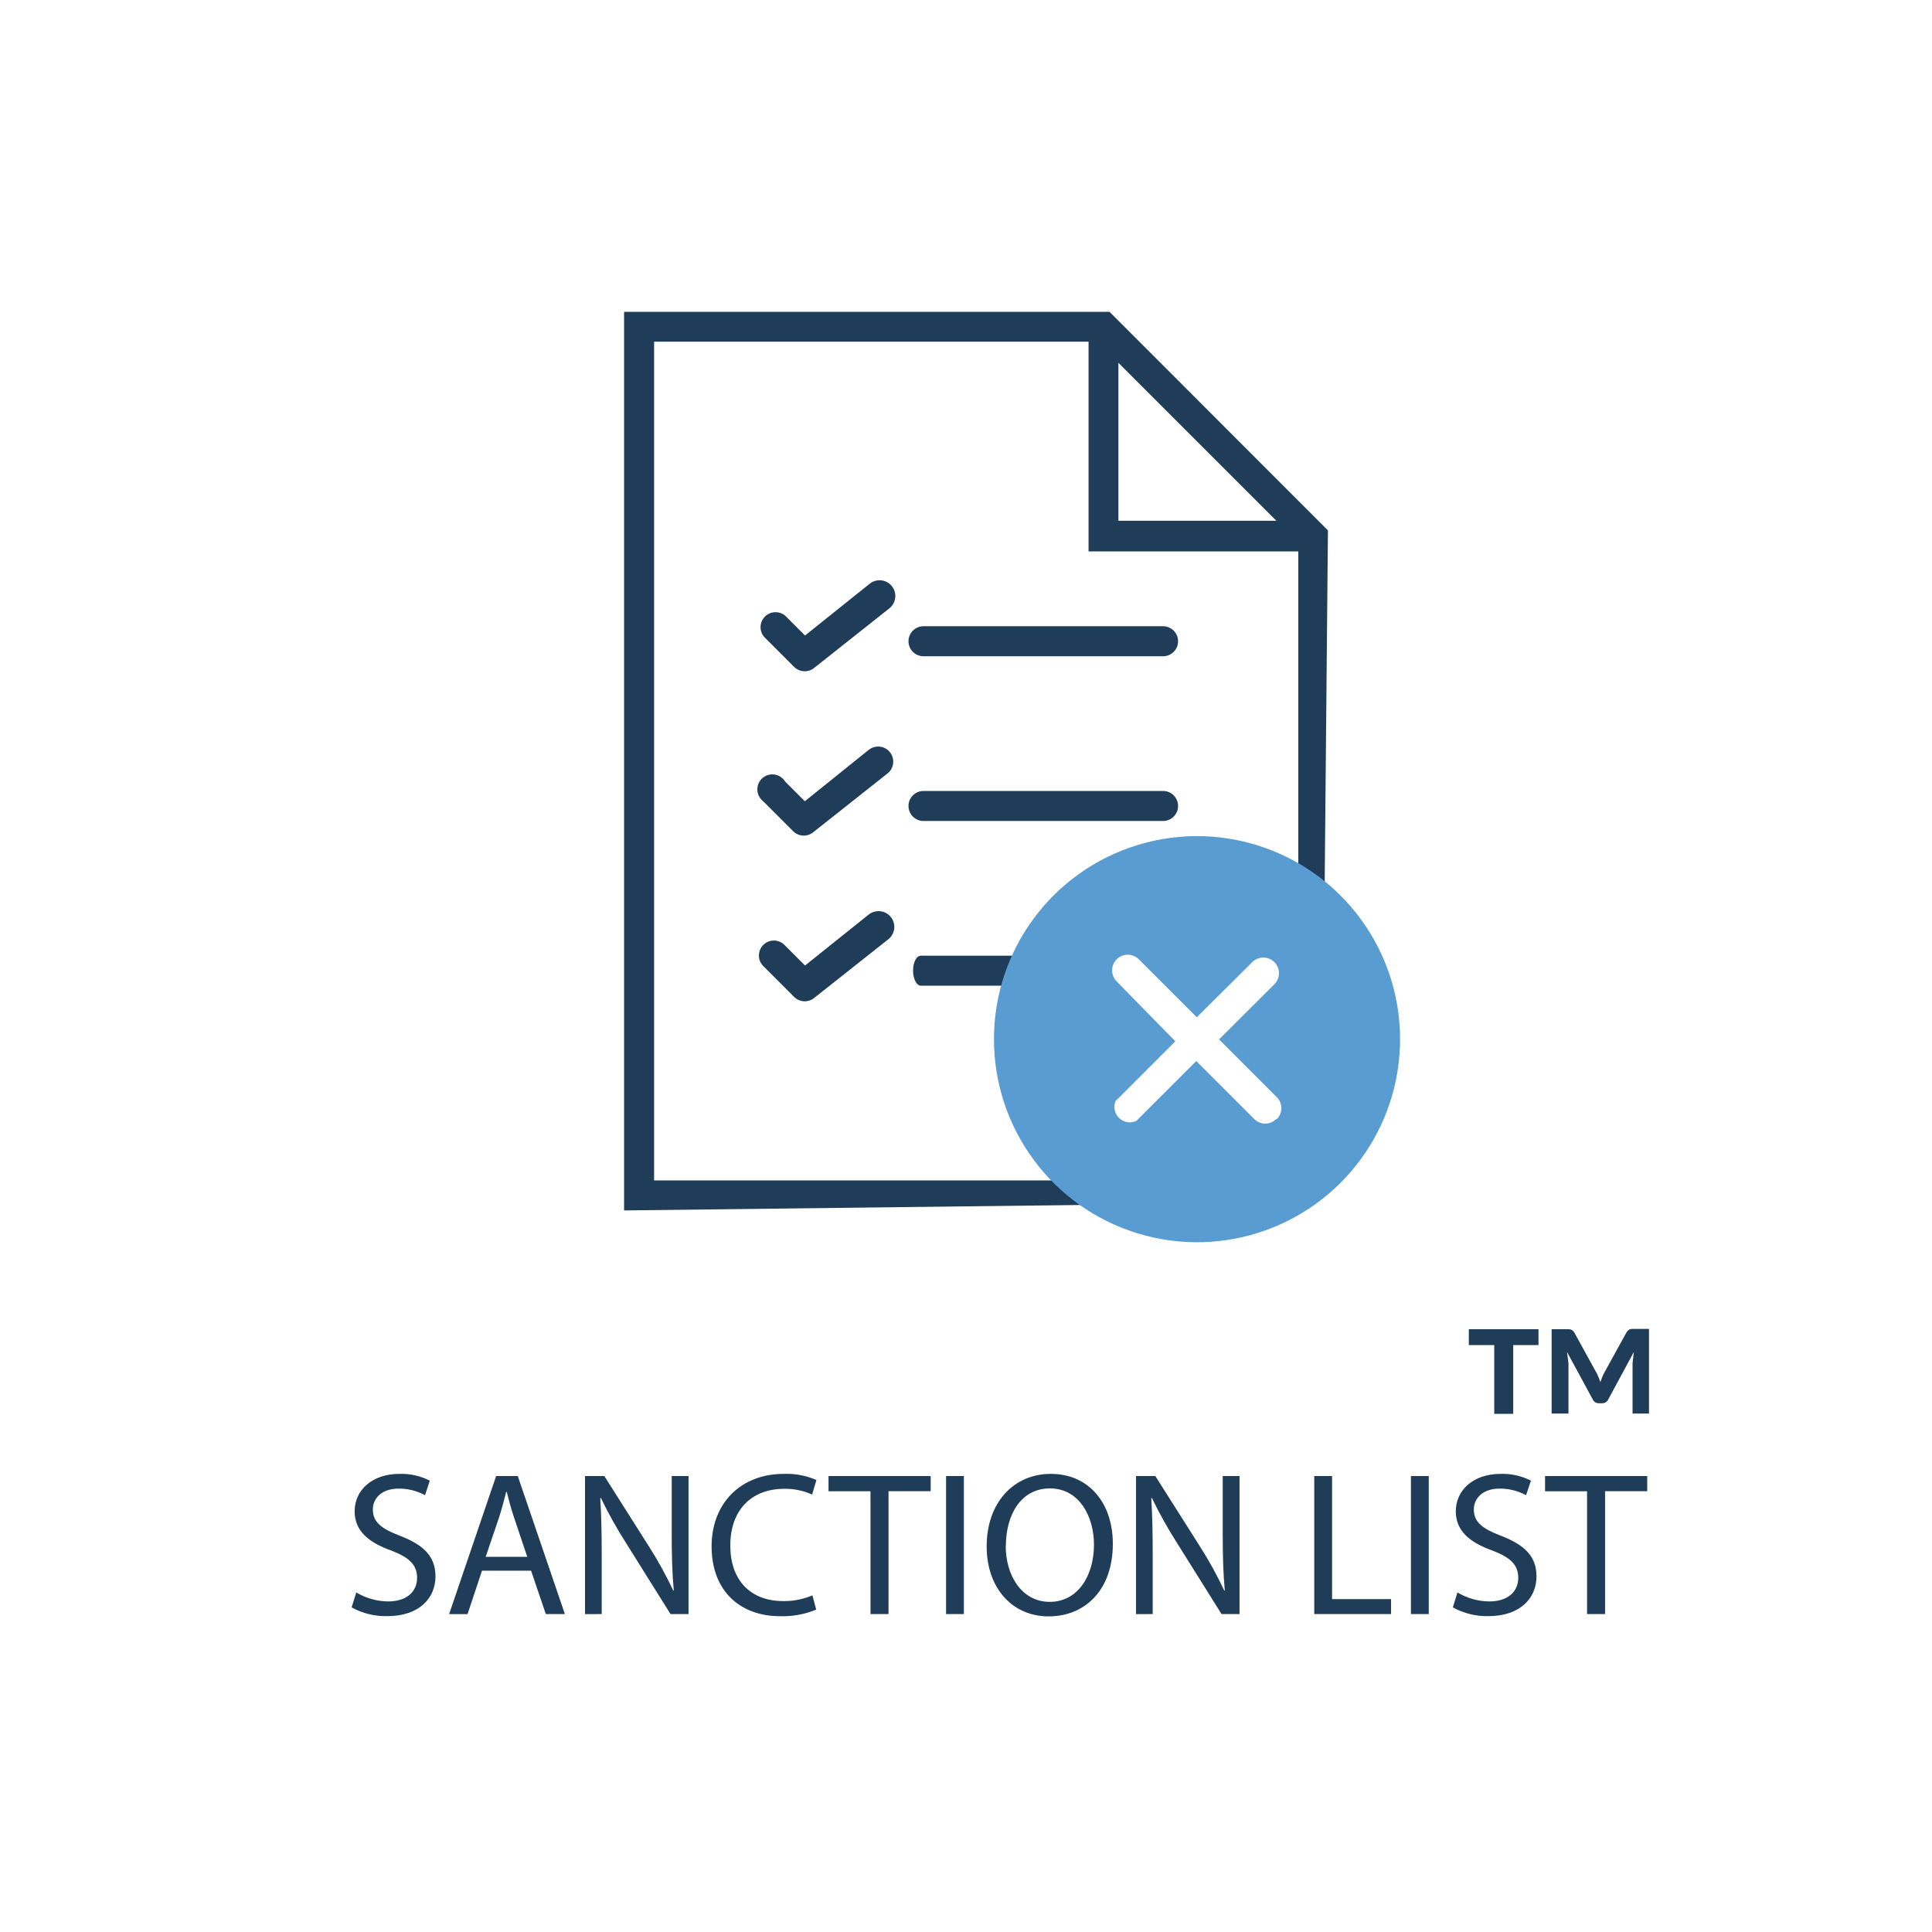
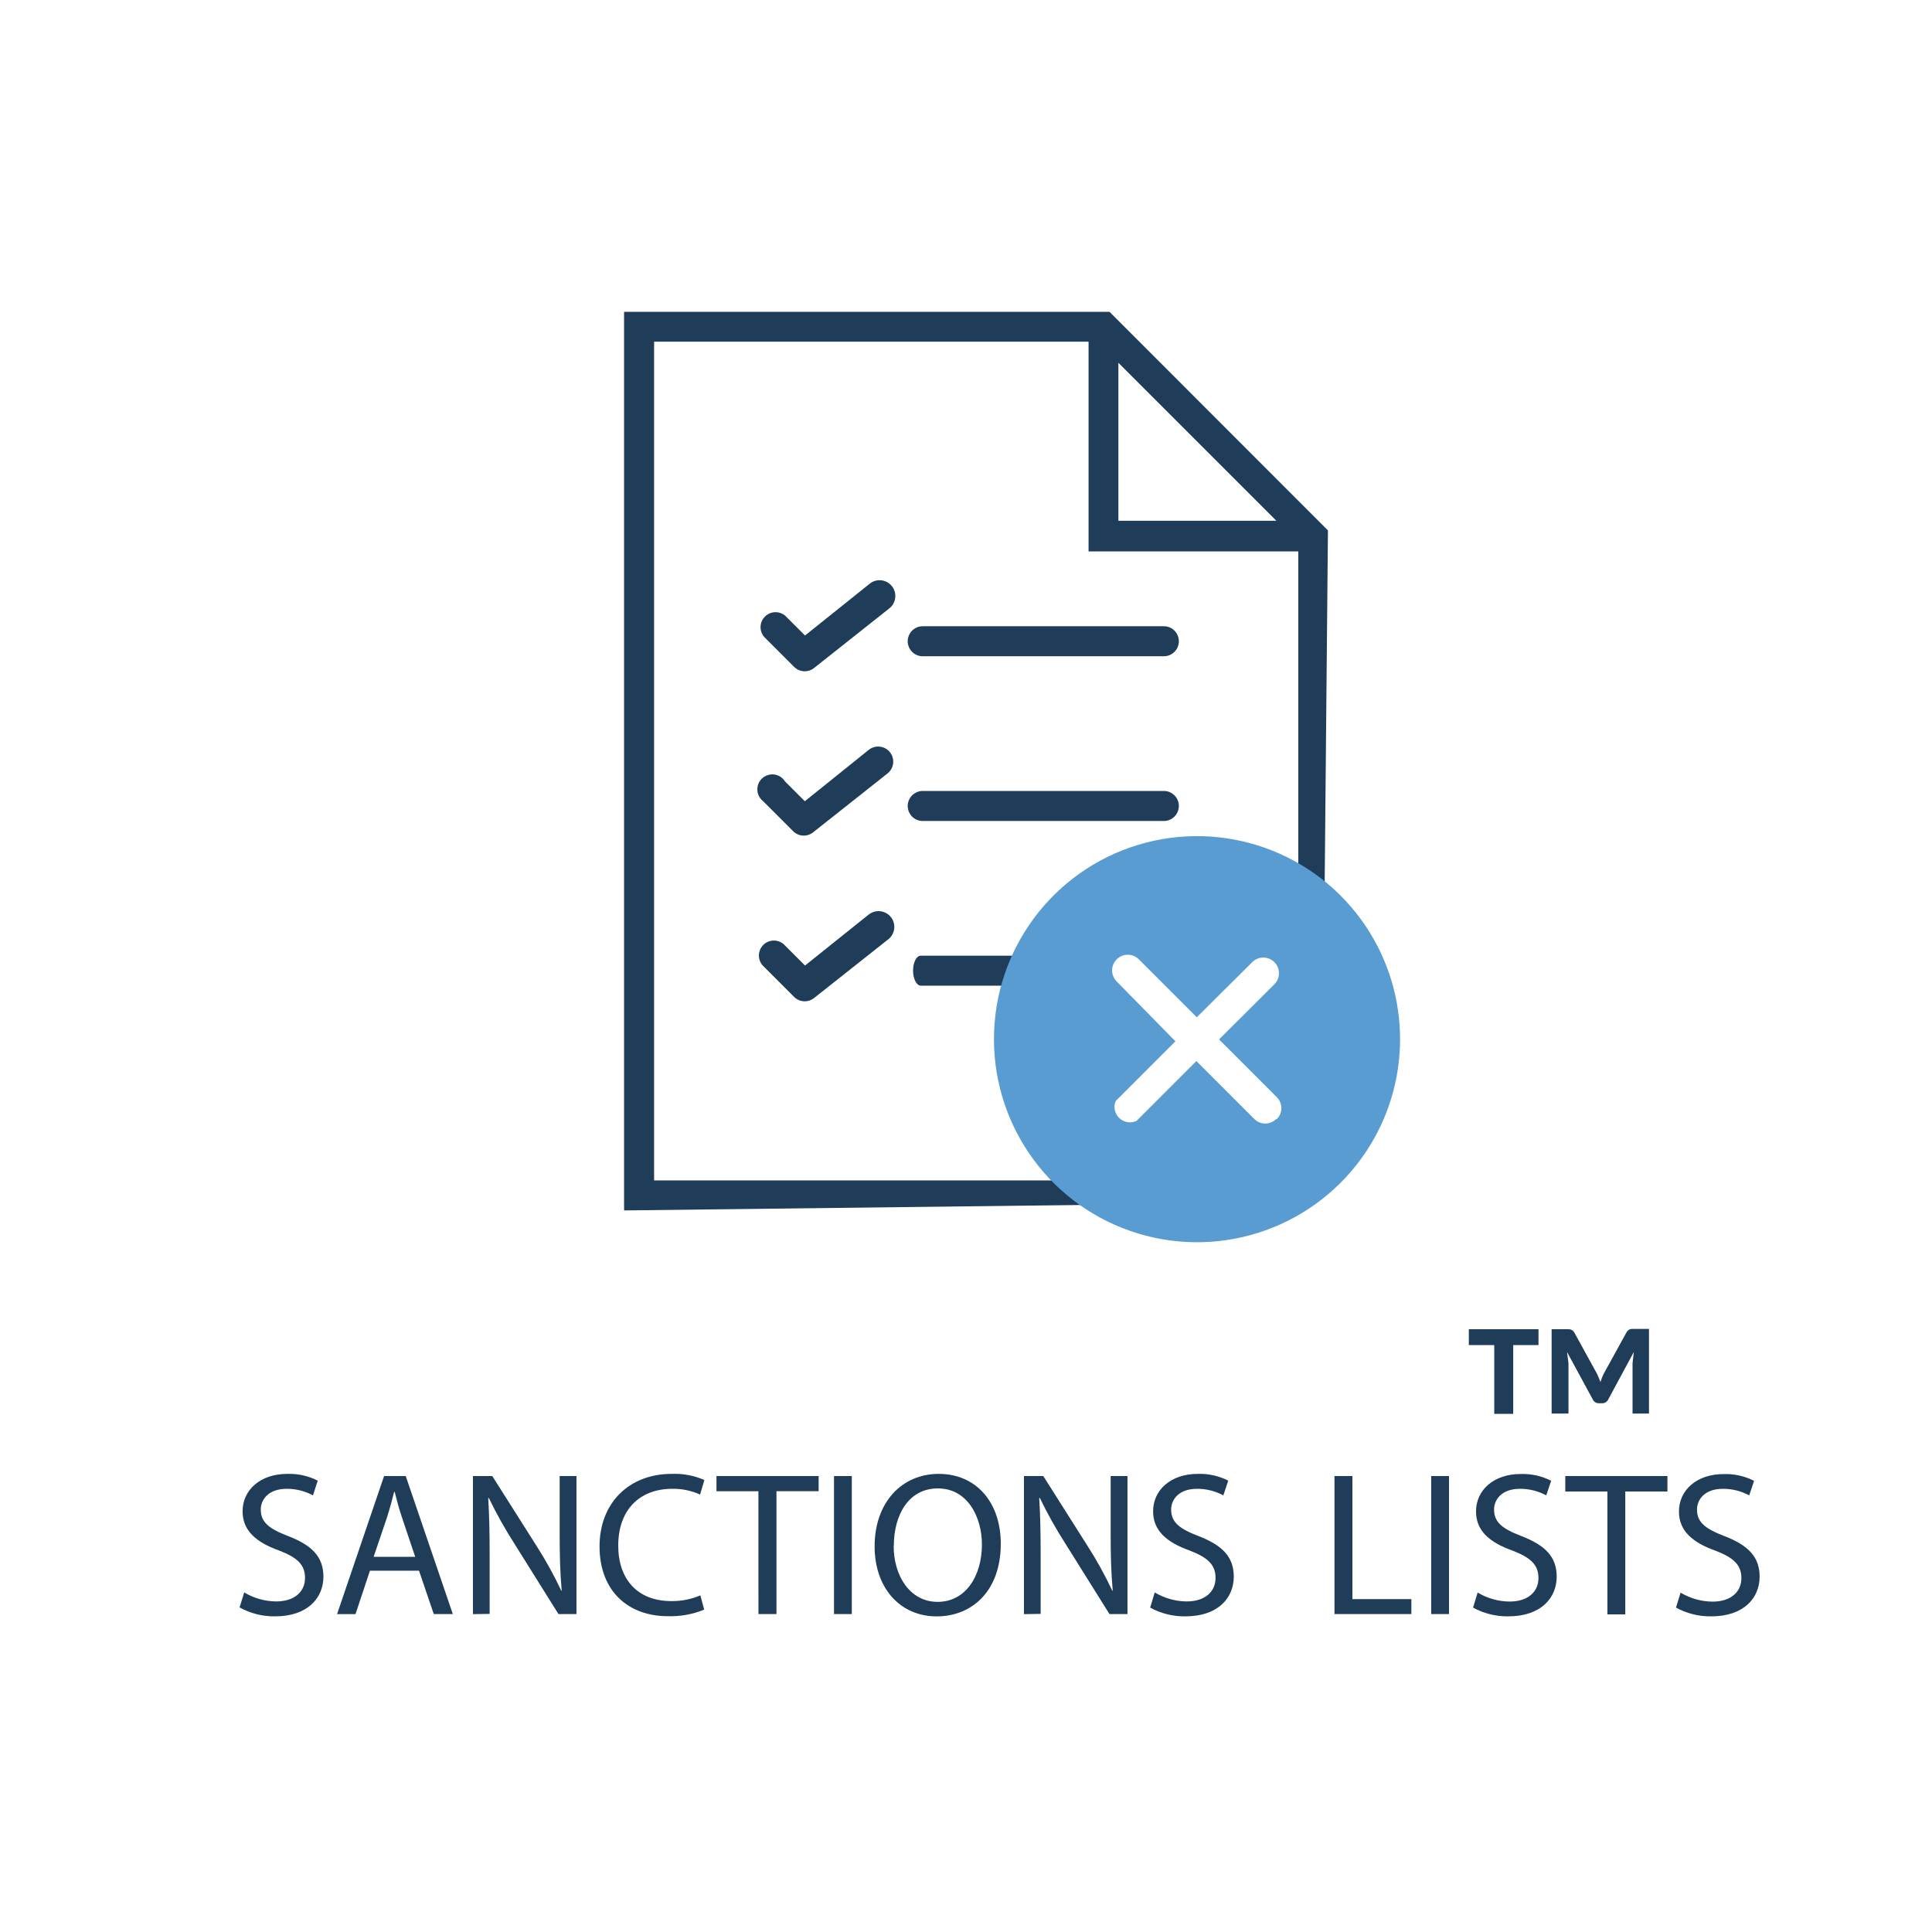
<svg xmlns="http://www.w3.org/2000/svg" id="Calque_1" data-name="Calque 1" viewBox="0 0 500 500">
  <defs>
    <style>.cls-1{fill:#1f3d59;}.cls-2{fill:#599cd1;}</style>
  </defs>
-   <path class="cls-1" d="M398.16,344v4.1h-6.54v17.8h-4.91v-17.8h-6.58V344Zm15.22,11.67c.15.35.29.69.42,1s.26.69.39,1a15.24,15.24,0,0,1,.81-2.07l6-10.9a2.13,2.13,0,0,1,.7-.65,2.47,2.47,0,0,1,.92-.13h4.14v21.9H422.5v-13l.33-2.92-6.57,12.19a1.76,1.76,0,0,1-1.7,1.07h-.7a1.75,1.75,0,0,1-1.7-1.07l-6.61-12.19.37,2.92v13h-4.36V344h4.17a2.62,2.62,0,0,1,.94.13,2.06,2.06,0,0,1,.72.65Z" />
-   <path class="cls-1" d="M92.2,412.12a16.34,16.34,0,0,0,8.27,2.33c4.72,0,7.47-2.49,7.47-6.09,0-3.34-1.91-5.25-6.73-7.1-5.83-2.07-9.43-5.09-9.43-10.12,0-5.56,4.61-9.7,11.55-9.7a16.22,16.22,0,0,1,7.9,1.75L110,386.95a14.22,14.22,0,0,0-6.78-1.7c-4.88,0-6.73,2.92-6.73,5.35,0,3.34,2.17,5,7.1,6.89,6,2.33,9.11,5.25,9.11,10.49,0,5.51-4.08,10.28-12.51,10.28A18.45,18.45,0,0,1,91,416Z" />
-   <path class="cls-1" d="M124.74,406.5,121,417.74h-4.77L128.4,382H134l12.19,35.72h-4.93l-3.82-11.23Zm11.71-3.6L133,392.62c-.79-2.33-1.33-4.45-1.85-6.52H131c-.53,2.12-1.11,4.29-1.8,6.47l-3.5,10.33Z" />
-   <path class="cls-1" d="M151.4,417.74V382h5l11.45,18.07a101.09,101.09,0,0,1,6.41,11.61l.11-.05c-.42-4.77-.53-9.11-.53-14.68V382h4.35v35.72h-4.66l-11.34-18.12a113.31,113.31,0,0,1-6.68-11.92l-.16.05c.27,4.5.37,8.8.37,14.73v15.26Z" />
-   <path class="cls-1" d="M211.24,416.57a22.89,22.89,0,0,1-9.43,1.7c-10.07,0-17.65-6.36-17.65-18.07,0-11.18,7.58-18.76,18.65-18.76a19.15,19.15,0,0,1,8.48,1.59l-1.11,3.76A16.8,16.8,0,0,0,203,385.3C194.6,385.3,189,390.66,189,400c0,8.74,5,14.36,13.73,14.36a18.46,18.46,0,0,0,7.52-1.48Z" />
-   <path class="cls-1" d="M225.28,385.94H214.42V382h26.44v3.92H229.95v31.8h-4.66Z" />
-   <path class="cls-1" d="M249.45,382v35.72h-4.61V382Z" />
-   <path class="cls-1" d="M288,399.51c0,12.29-7.47,18.81-16.59,18.81-9.43,0-16.06-7.31-16.06-18.12,0-11.34,7-18.76,16.59-18.76C281.73,381.44,288,388.91,288,399.51Zm-27.72.58c0,7.63,4.13,14.47,11.39,14.47s11.45-6.73,11.45-14.84c0-7.1-3.71-14.52-11.39-14.52S260.32,392.25,260.32,400.09Z" />
-   <path class="cls-1" d="M294,417.74V382h5l11.45,18.07a101.09,101.09,0,0,1,6.41,11.61l.11-.05c-.42-4.77-.53-9.11-.53-14.68V382h4.35v35.72h-4.66l-11.34-18.12a113.31,113.31,0,0,1-6.68-11.92l-.16.05c.27,4.5.37,8.8.37,14.73v15.26Z" />
-   <path class="cls-1" d="M340.13,382h4.61v31.85H360v3.87H340.13Z" />
-   <path class="cls-1" d="M369.76,382v35.72h-4.61V382Z" />
-   <path class="cls-1" d="M377.18,412.12a16.34,16.34,0,0,0,8.27,2.33c4.72,0,7.47-2.49,7.47-6.09,0-3.34-1.91-5.25-6.73-7.1-5.83-2.07-9.43-5.09-9.43-10.12,0-5.56,4.61-9.7,11.55-9.7a16.22,16.22,0,0,1,7.9,1.75l-1.27,3.76a14.22,14.22,0,0,0-6.78-1.7c-4.88,0-6.73,2.92-6.73,5.35,0,3.34,2.17,5,7.1,6.89,6,2.33,9.11,5.25,9.11,10.49,0,5.51-4.08,10.28-12.51,10.28A18.45,18.45,0,0,1,376,416Z" />
-   <path class="cls-1" d="M410.73,385.94H399.86V382h26.44v3.92H415.39v31.8h-4.66Z" />
+   <path class="cls-1" d="M398.16,344v4.1h-6.54v17.8h-4.91V348.1h-6.58V344Zm15.22,11.67.42,1c.13.31.26.69.39,1a15.24,15.24,0,0,1,.81-2.07l6-10.9a2.13,2.13,0,0,1,.7-.65,2.47,2.47,0,0,1,.92-.13h4.14v21.9H422.5v-13l.33-2.92-6.57,12.19a1.76,1.76,0,0,1-1.7,1.07h-.7a1.75,1.75,0,0,1-1.7-1.07l-6.61-12.19.37,2.92v13h-4.36V344h4.17a2.62,2.62,0,0,1,.94.13,2.06,2.06,0,0,1,.72.65Z" />
+   <path class="cls-1" d="M63.2,412.12a16.34,16.34,0,0,0,8.27,2.33c4.72,0,7.47-2.49,7.47-6.09,0-3.34-1.91-5.25-6.73-7.1-5.83-2.07-9.43-5.09-9.43-10.12,0-5.56,4.61-9.7,11.55-9.7a16.22,16.22,0,0,1,7.9,1.75L81,387a14.22,14.22,0,0,0-6.78-1.7c-4.88,0-6.73,2.92-6.73,5.35,0,3.34,2.17,5,7.1,6.89,6,2.33,9.11,5.25,9.11,10.49,0,5.51-4.08,10.28-12.51,10.28A18.45,18.45,0,0,1,62,416Z" />
+   <path class="cls-1" d="M95.74,406.5,92,417.74H87.23L99.4,382H105l12.19,35.72h-4.93l-3.82-11.23Zm11.71-3.6L104,392.62c-.79-2.33-1.33-4.45-1.85-6.52H102c-.53,2.12-1.11,4.29-1.8,6.47L96.7,402.9Z" />
+   <path class="cls-1" d="M122.4,417.74V382h5l11.45,18.07a101.09,101.09,0,0,1,6.41,11.61l.11,0c-.42-4.77-.53-9.11-.53-14.68V382h4.35v35.72h-4.66L133.19,399.6a113.31,113.31,0,0,1-6.68-11.92l-.16,0c.27,4.5.37,8.8.37,14.73v15.26Z" />
+   <path class="cls-1" d="M182.24,416.57a22.89,22.89,0,0,1-9.43,1.7c-10.07,0-17.65-6.36-17.65-18.07,0-11.18,7.58-18.76,18.65-18.76a19.15,19.15,0,0,1,8.48,1.59l-1.11,3.76A16.8,16.8,0,0,0,174,385.3c-8.4,0-14,5.36-14,14.7,0,8.74,5,14.36,13.73,14.36a18.46,18.46,0,0,0,7.52-1.48Z" />
+   <path class="cls-1" d="M196.28,385.94H185.42V382h26.44v3.92H200.95v31.8h-4.66Z" />
+   <path class="cls-1" d="M220.45,382v35.72h-4.61V382Z" />
+   <path class="cls-1" d="M259,399.51c0,12.29-7.47,18.81-16.59,18.81-9.43,0-16.06-7.31-16.06-18.12,0-11.34,7-18.76,16.59-18.76C252.73,381.44,259,388.91,259,399.51Zm-27.72.58c0,7.63,4.13,14.47,11.39,14.47s11.45-6.73,11.45-14.84c0-7.1-3.71-14.52-11.39-14.52s-11.41,7-11.41,14.89Z" />
+   <path class="cls-1" d="M265,417.74V382h5l11.45,18.07a101.09,101.09,0,0,1,6.41,11.61l.11,0c-.42-4.77-.53-9.11-.53-14.68V382h4.35v35.72h-4.66L275.79,399.6a113.31,113.31,0,0,1-6.68-11.92l-.16,0c.27,4.5.37,8.8.37,14.73v15.26Z" />
+   <path class="cls-1" d="M345.36,382H350v31.85h15.26v3.87H345.36Z" />
+   <path class="cls-1" d="M375,382v35.72h-4.61V382Z" />
+   <path class="cls-1" d="M382.41,412.15a16.34,16.34,0,0,0,8.27,2.33c4.72,0,7.47-2.49,7.47-6.09,0-3.34-1.91-5.25-6.73-7.1-5.83-2.07-9.43-5.09-9.43-10.12,0-5.56,4.61-9.7,11.55-9.7a16.22,16.22,0,0,1,7.9,1.75L400.17,387a14.22,14.22,0,0,0-6.78-1.7c-4.88,0-6.73,2.92-6.73,5.35,0,3.34,2.17,5,7.1,6.89,6,2.33,9.11,5.25,9.11,10.49,0,5.51-4.08,10.28-12.51,10.28a18.45,18.45,0,0,1-9.13-2.26Z" />
+   <path class="cls-1" d="M434.93,412.17a16.34,16.34,0,0,0,8.27,2.33c4.72,0,7.47-2.49,7.47-6.09,0-3.34-1.91-5.25-6.73-7.1-5.83-2.07-9.43-5.09-9.43-10.12,0-5.56,4.61-9.7,11.55-9.7a16.22,16.22,0,0,1,7.9,1.75L452.69,387a14.22,14.22,0,0,0-6.78-1.7c-4.88,0-6.73,2.92-6.73,5.35,0,3.34,2.17,5,7.1,6.89,6,2.33,9.11,5.25,9.11,10.49,0,5.51-4.08,10.28-12.51,10.28a18.45,18.45,0,0,1-9.13-2.26Z" />
+   <path class="cls-1" d="M298.84,412.12a16.34,16.34,0,0,0,8.27,2.33c4.72,0,7.47-2.49,7.47-6.09,0-3.34-1.91-5.25-6.73-7.1-5.83-2.07-9.43-5.09-9.43-10.12,0-5.56,4.61-9.7,11.55-9.7a16.22,16.22,0,0,1,7.9,1.75L316.6,387a14.22,14.22,0,0,0-6.78-1.7c-4.88,0-6.73,2.92-6.73,5.35,0,3.34,2.17,5,7.1,6.89,6,2.33,9.11,5.25,9.11,10.49,0,5.51-4.08,10.28-12.51,10.28a18.45,18.45,0,0,1-9.13-2.26Z" />
+   <path class="cls-1" d="M416,386H405.09V382h26.44V386H420.62v31.8H416Z" />
  <path class="cls-1" d="M287.14,80.7H161.51V313.26l166.83-2a14,14,0,0,0,13.85-13.9l1.48-160.09Zm2.3,13.19,40.89,40.89H289.44ZM336,305.49H169.28V88.42H281.72V142.7H336Z" />
-   <path class="cls-1" d="M301,162.07H239a3.88,3.88,0,0,0,0,7.77h62a3.88,3.88,0,0,0,0-7.77Z" />
-   <path class="cls-1" d="M225,151.13l-16.66,13.34-5.11-5.11a3.88,3.88,0,0,0-5.47,5.47l7.77,7.77a3.88,3.88,0,0,0,5.11.31L230,157.57a4.08,4.08,0,1,0-5-6.44Z" />
-   <path class="cls-1" d="M301,204.7H239a3.88,3.88,0,0,0,0,7.77h62a3.88,3.88,0,0,0,0-7.77Z" />
+   <path class="cls-1" d="M301,162.07H239a3.89,3.89,0,1,0,0,7.77h62a3.89,3.89,0,1,0,0-7.77Z" />
+   <path class="cls-1" d="M225,151.13l-16.66,13.34-5.11-5.11a3.88,3.88,0,0,0-5.47,5.47l7.77,7.77a3.88,3.88,0,0,0,5.11.31L230,157.57a4.08,4.08,0,1,0-4.74-6.65Z" />
+   <path class="cls-1" d="M301,204.7H239a3.89,3.89,0,1,0,0,7.77h62a3.89,3.89,0,1,0,0-7.77Z" />
  <path class="cls-1" d="M225,193.92l-16.71,13.44-5.11-5.11a3.88,3.88,0,1,0-5.67,5.11l7.77,7.77a3.88,3.88,0,0,0,5.11.31l19.37-15.33a3.9,3.9,0,0,0-4.75-6.18Z" />
  <path class="cls-1" d="M271,247.33H238.3c-1.13,0-2,1.74-2,3.88s.92,3.88,2,3.88H271c1.13,0,2-1.74,2-3.88S272.12,247.33,271,247.33Z" />
  <path class="cls-1" d="M225,236.54l-16.66,13.34-5.11-5.11a3.88,3.88,0,1,0-5.47,5.47l7.77,7.77a3.88,3.88,0,0,0,5.11.31L230,243a4.08,4.08,0,0,0-5-6.44Z" />
-   <path class="cls-2" d="M353.49,239.76a52.55,52.55,0,1,0,0,58.36A52.55,52.55,0,0,0,353.49,239.76ZM330.28,289.6a4,4,0,0,1-5.69,0l0,0-15-15-15.48,15.48a4,4,0,0,1-5.42-5.11l15.48-15.48L289,254a4,4,0,0,1,5.73-5.73l15,15L324.08,249a4,4,0,1,1,5.73,5.73L315.49,269l15,15a4,4,0,0,1-.08,5.65Z" />
+   <path class="cls-2" d="M353.49,239.76a52.55,52.55,0,1,0,0,58.36A52.55,52.55,0,0,0,353.49,239.76ZM330.28,289.6a4,4,0,0,1-5.66,0l0,0h0l-15-15-15.48,15.48a4,4,0,0,1-5.42-5.11l15.48-15.48L289,254a4.05,4.05,0,1,1,5.73-5.73l15,15L324.08,249a4.05,4.05,0,1,1,5.73,5.73L315.49,269l15,15a4,4,0,0,1-.08,5.65Z" />
</svg>
